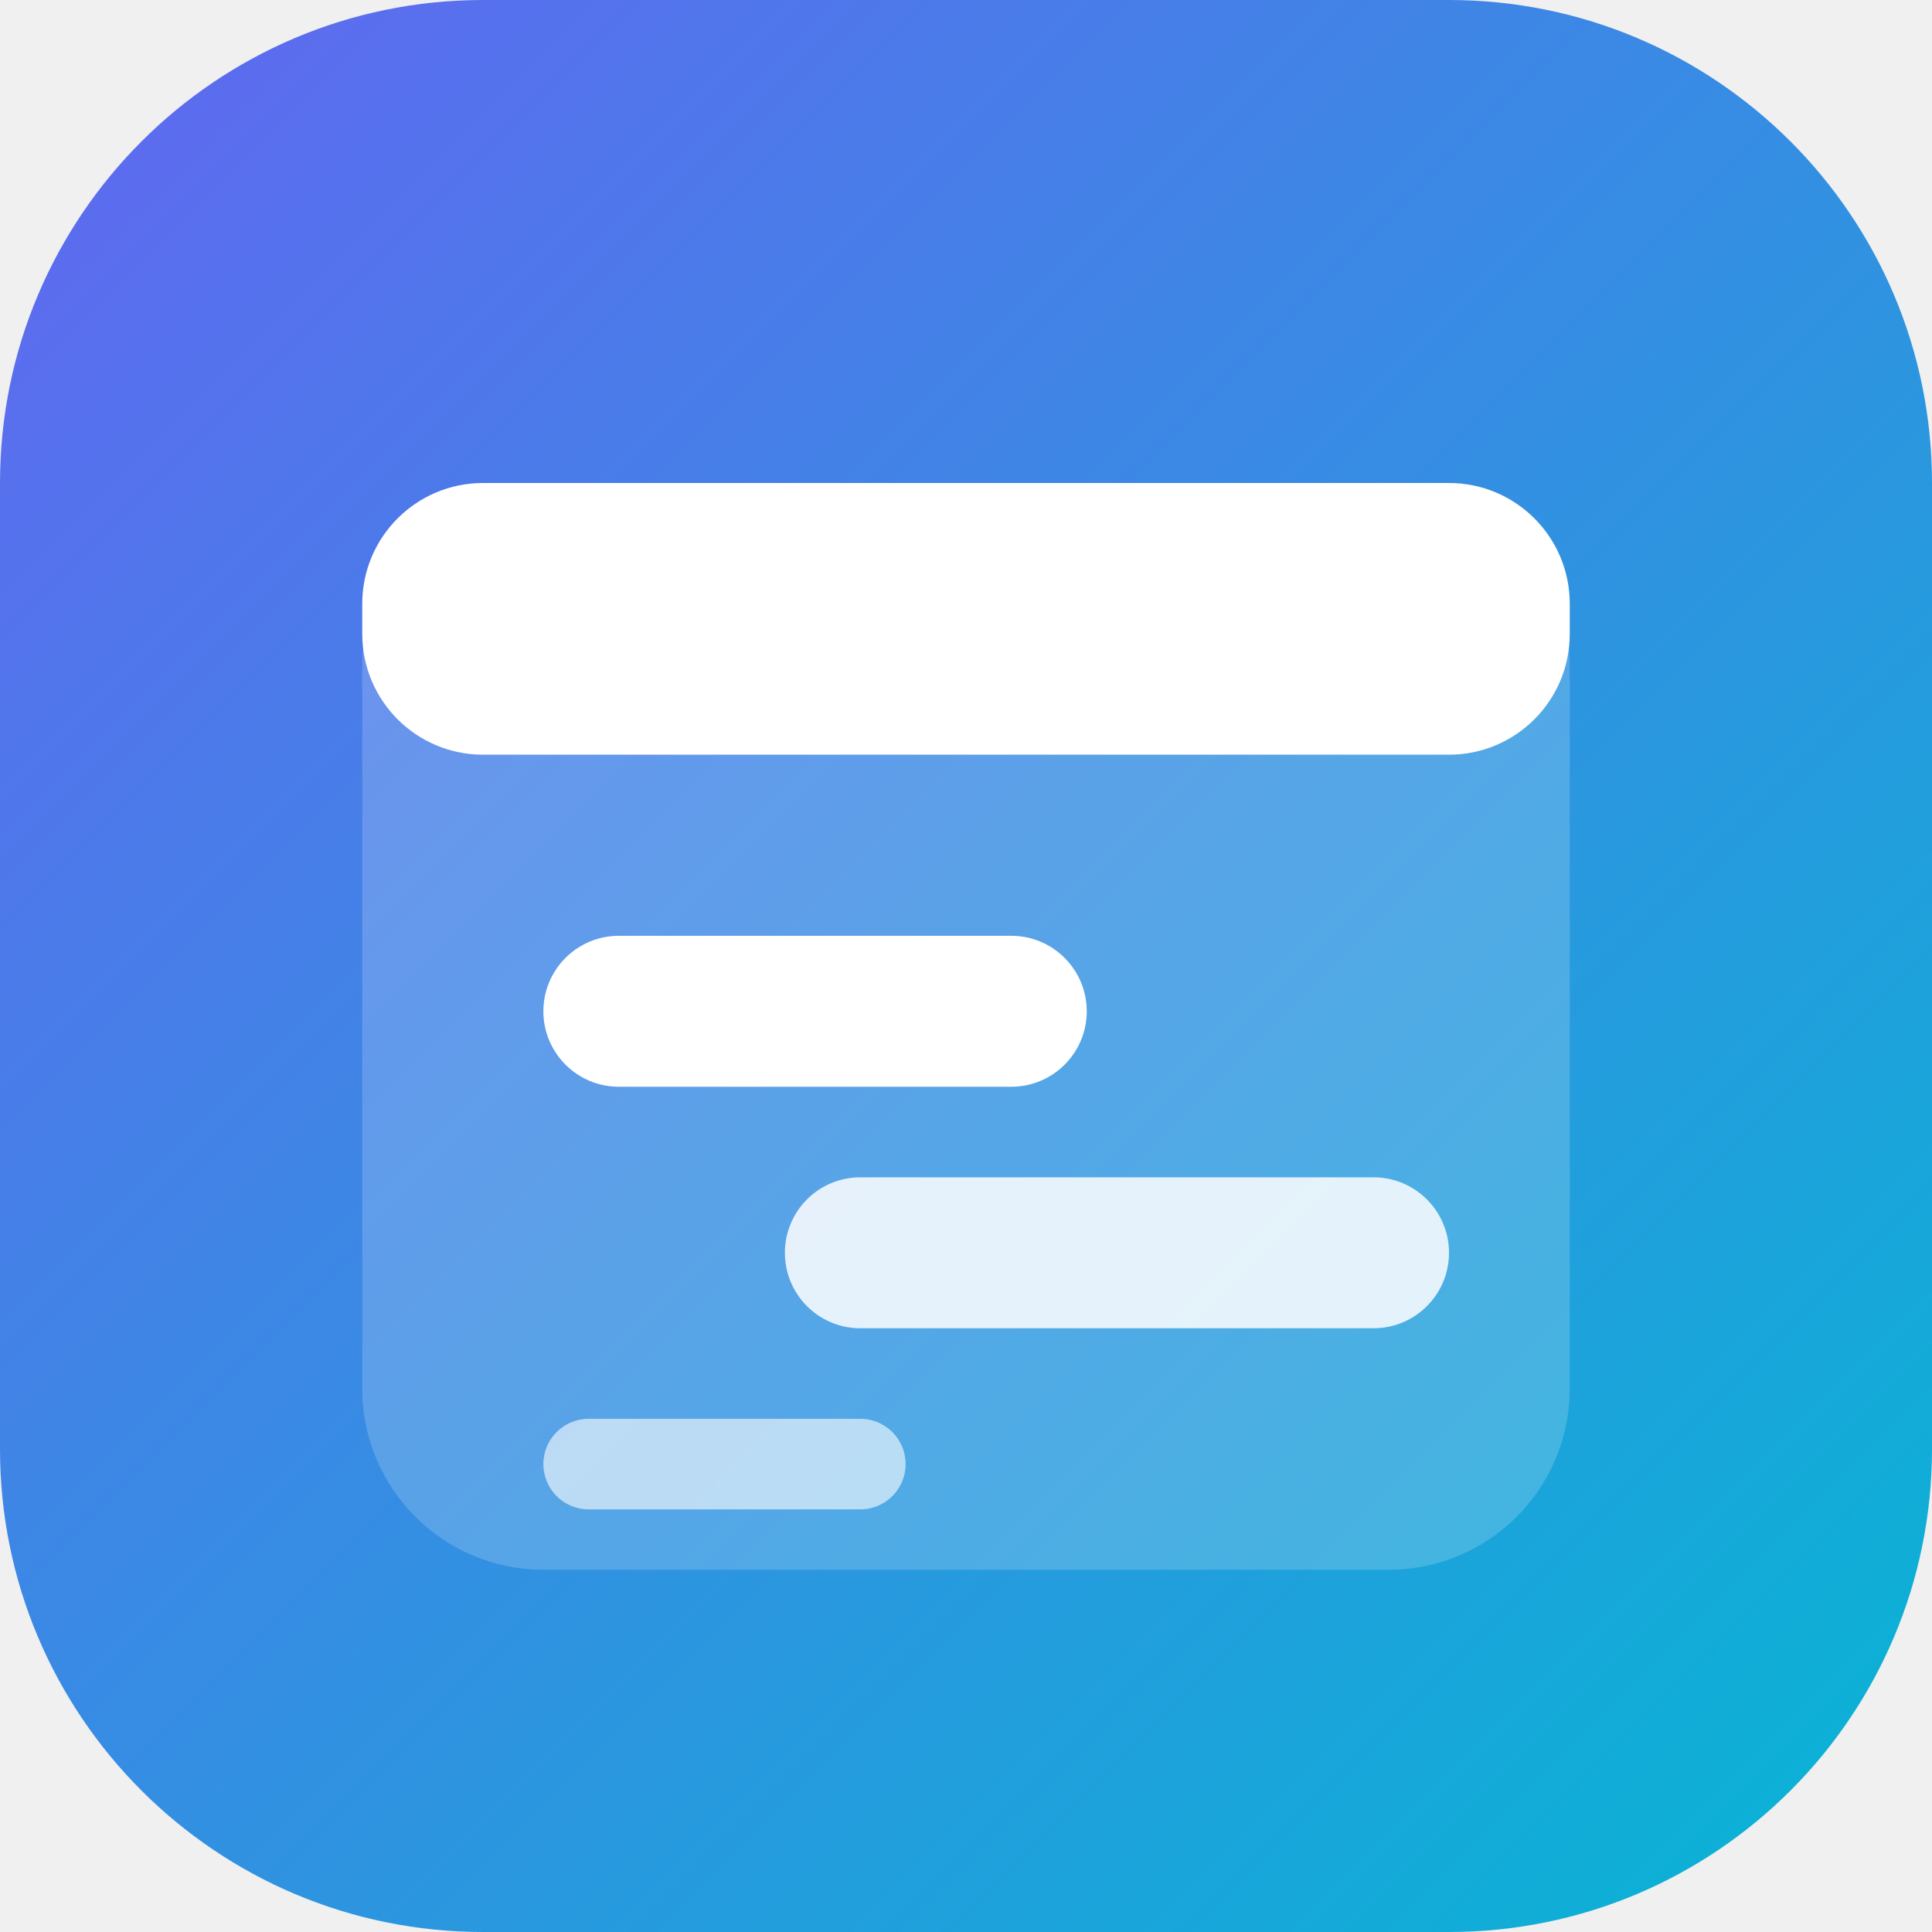
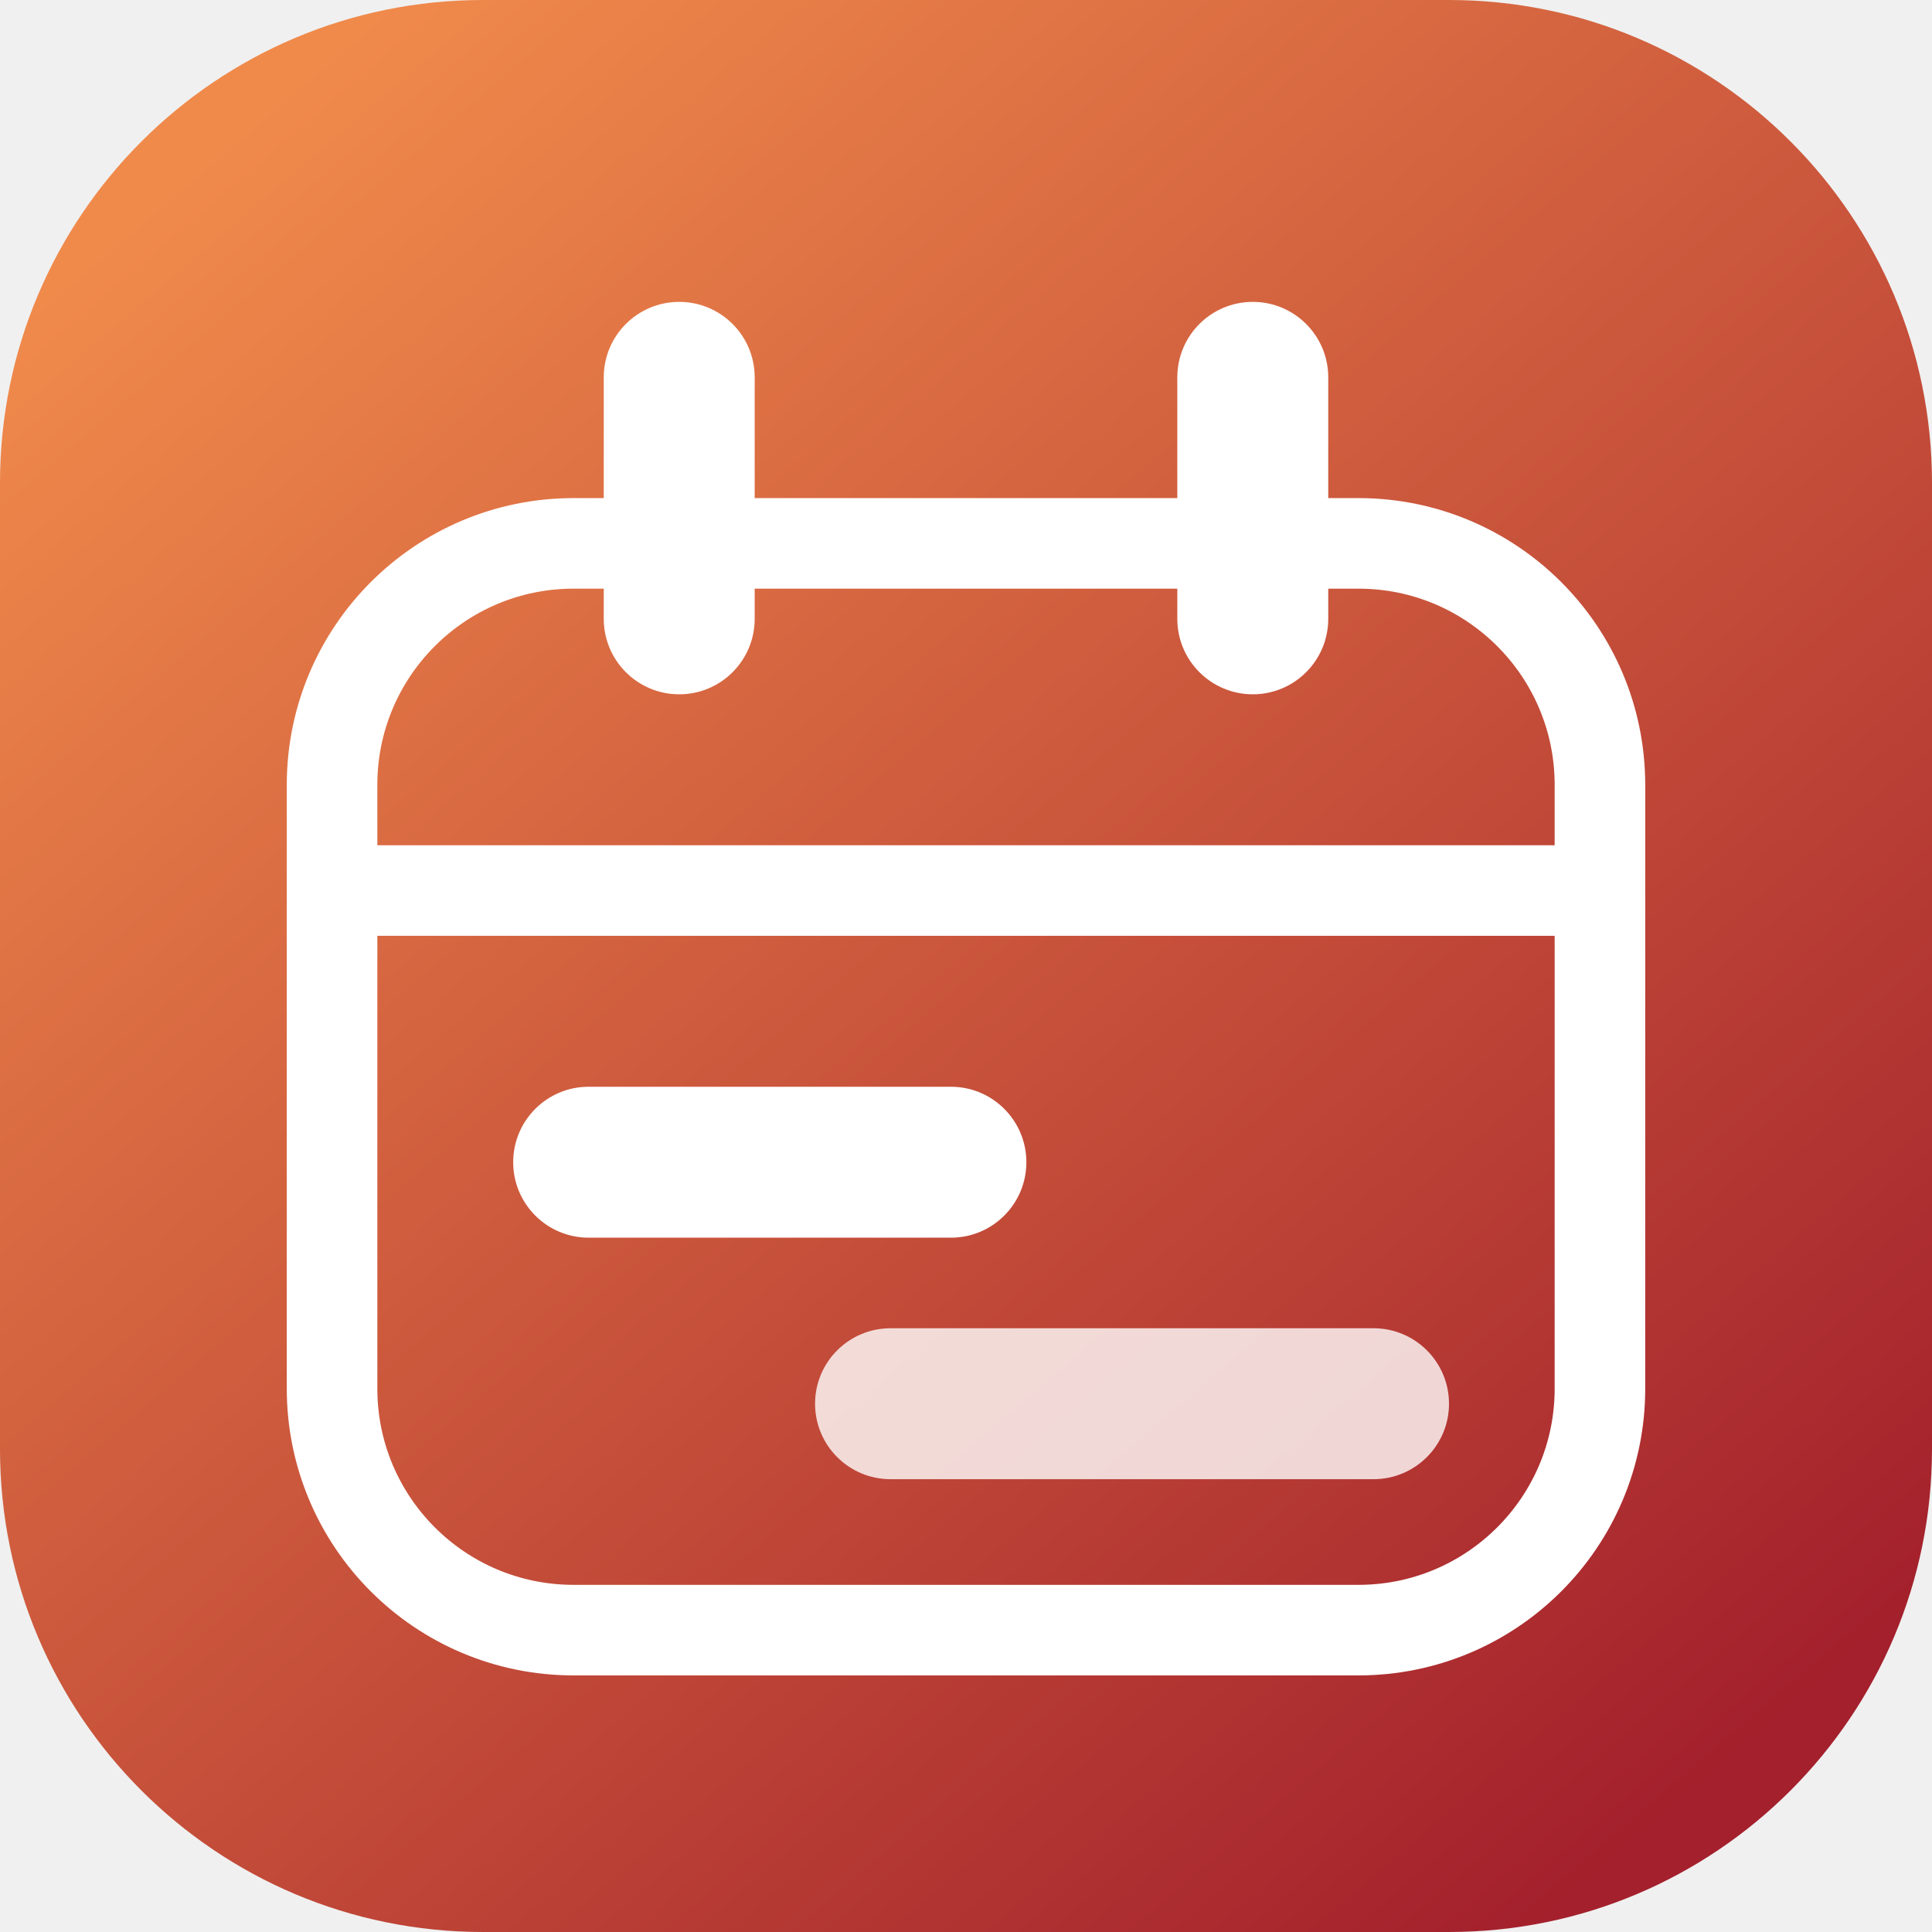
<svg xmlns="http://www.w3.org/2000/svg" viewBox="0 0 64 64" role="img" aria-label="react-big-schedule">
  <defs>
-     <linearGradient id="g" x1="0" y1="0" x2="1" y2="1">
-       <stop offset="0" stop-color="#6366f1" />
-       <stop offset="1" stop-color="#06b6d4" />
+     <linearGradient id="rbs-g" x1="8" y1="4" x2="56" y2="60" gradientUnits="userSpaceOnUse">
+       <stop offset="0" stop-color="#f08a4b" />
+       <stop offset="1" stop-color="#a3202c" />
    </linearGradient>
  </defs>
-   <rect width="64" height="64" rx="16" fill="url(#g)" />
-   <rect x="12" y="16" width="40" height="36" rx="6" fill="#fff" fill-opacity=".18" />
-   <rect x="12" y="16" width="40" height="9" rx="4" fill="#fff" />
-   <rect x="18" y="31" width="18" height="5" rx="2.5" fill="#fff" />
-   <rect x="26" y="39" width="22" height="5" rx="2.5" fill="#fff" fill-opacity=".85" />
-   <rect x="18" y="47" width="12" height="3" rx="1.5" fill="#fff" fill-opacity=".6" />
+   <rect width="64" height="64" rx="16" fill="url(#rbs-g)" />
+   <rect x="11" y="18" width="42" height="36" rx="8" fill="none" stroke="#fff" stroke-width="3" />
+   <path d="M11 29.5h42" stroke="#fff" stroke-width="3" />
+   <rect x="20" y="10" width="5" height="13" rx="2.5" fill="#fff" />
+   <rect x="39" y="10" width="5" height="13" rx="2.5" fill="#fff" />
+   <rect x="17" y="36" width="17" height="5" rx="2.5" fill="#fff" />
+   <rect x="27" y="44" width="21" height="5" rx="2.5" fill="#fff" fill-opacity=".8" />
</svg>
